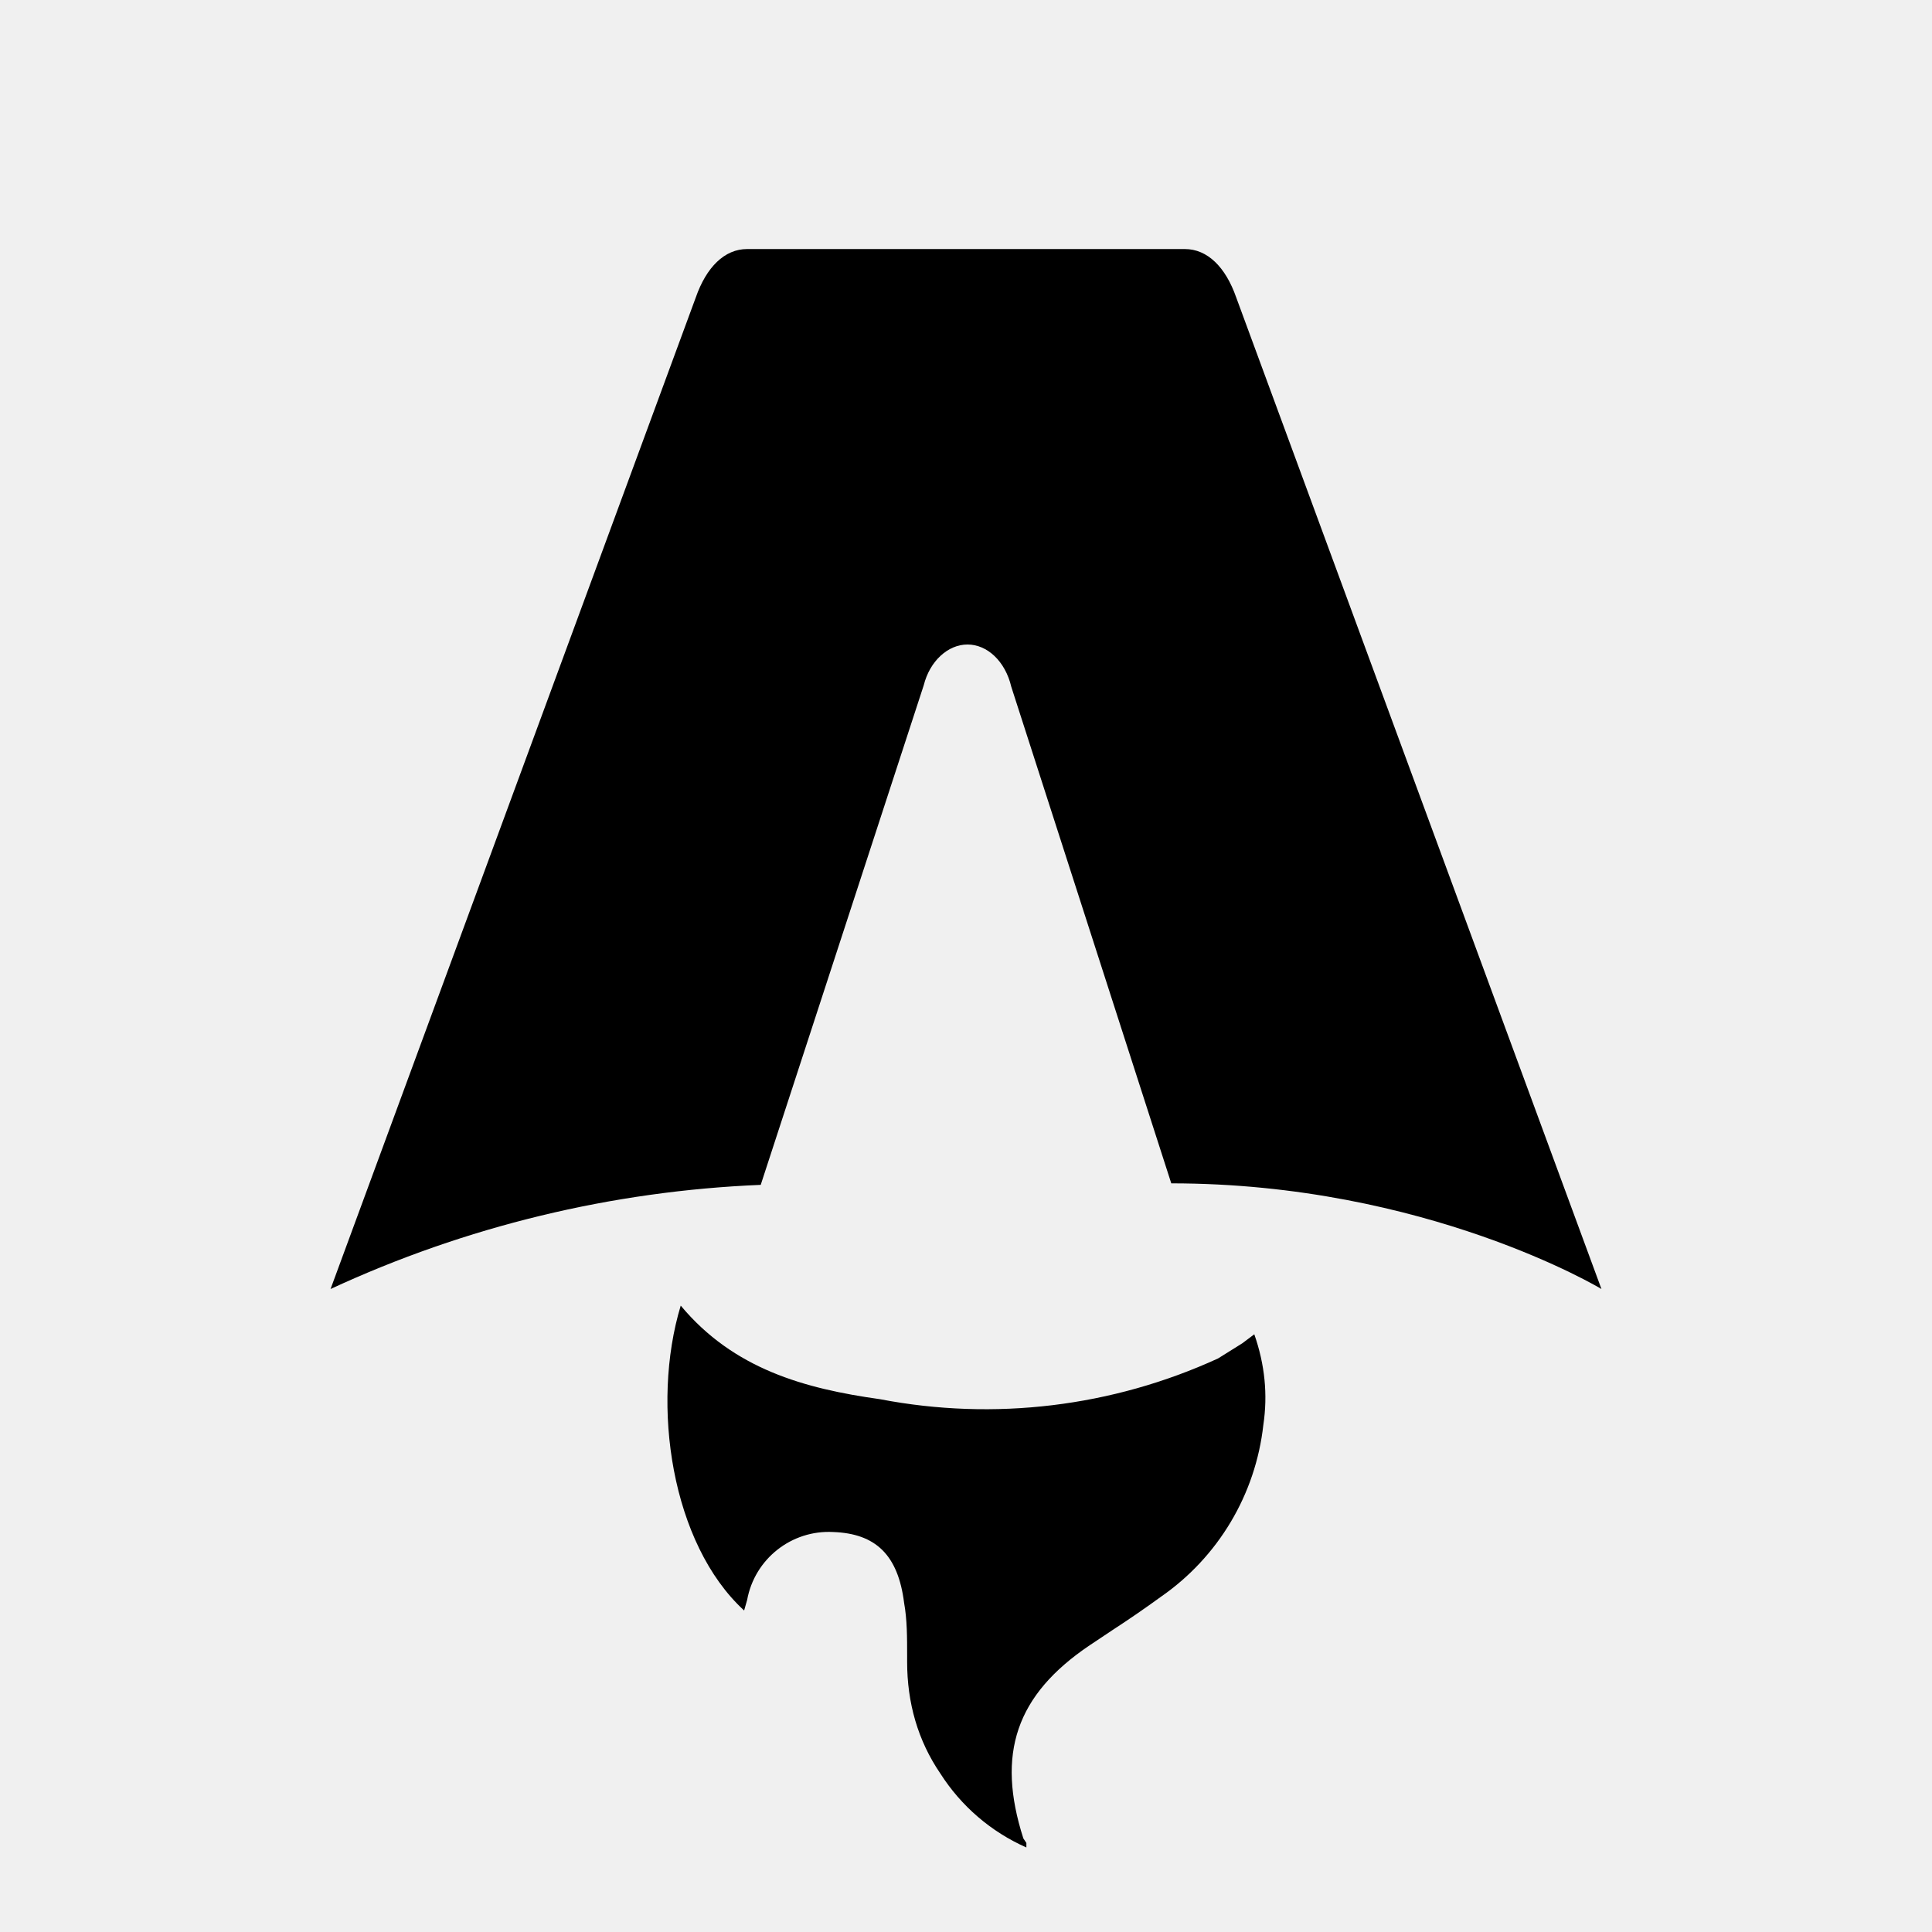
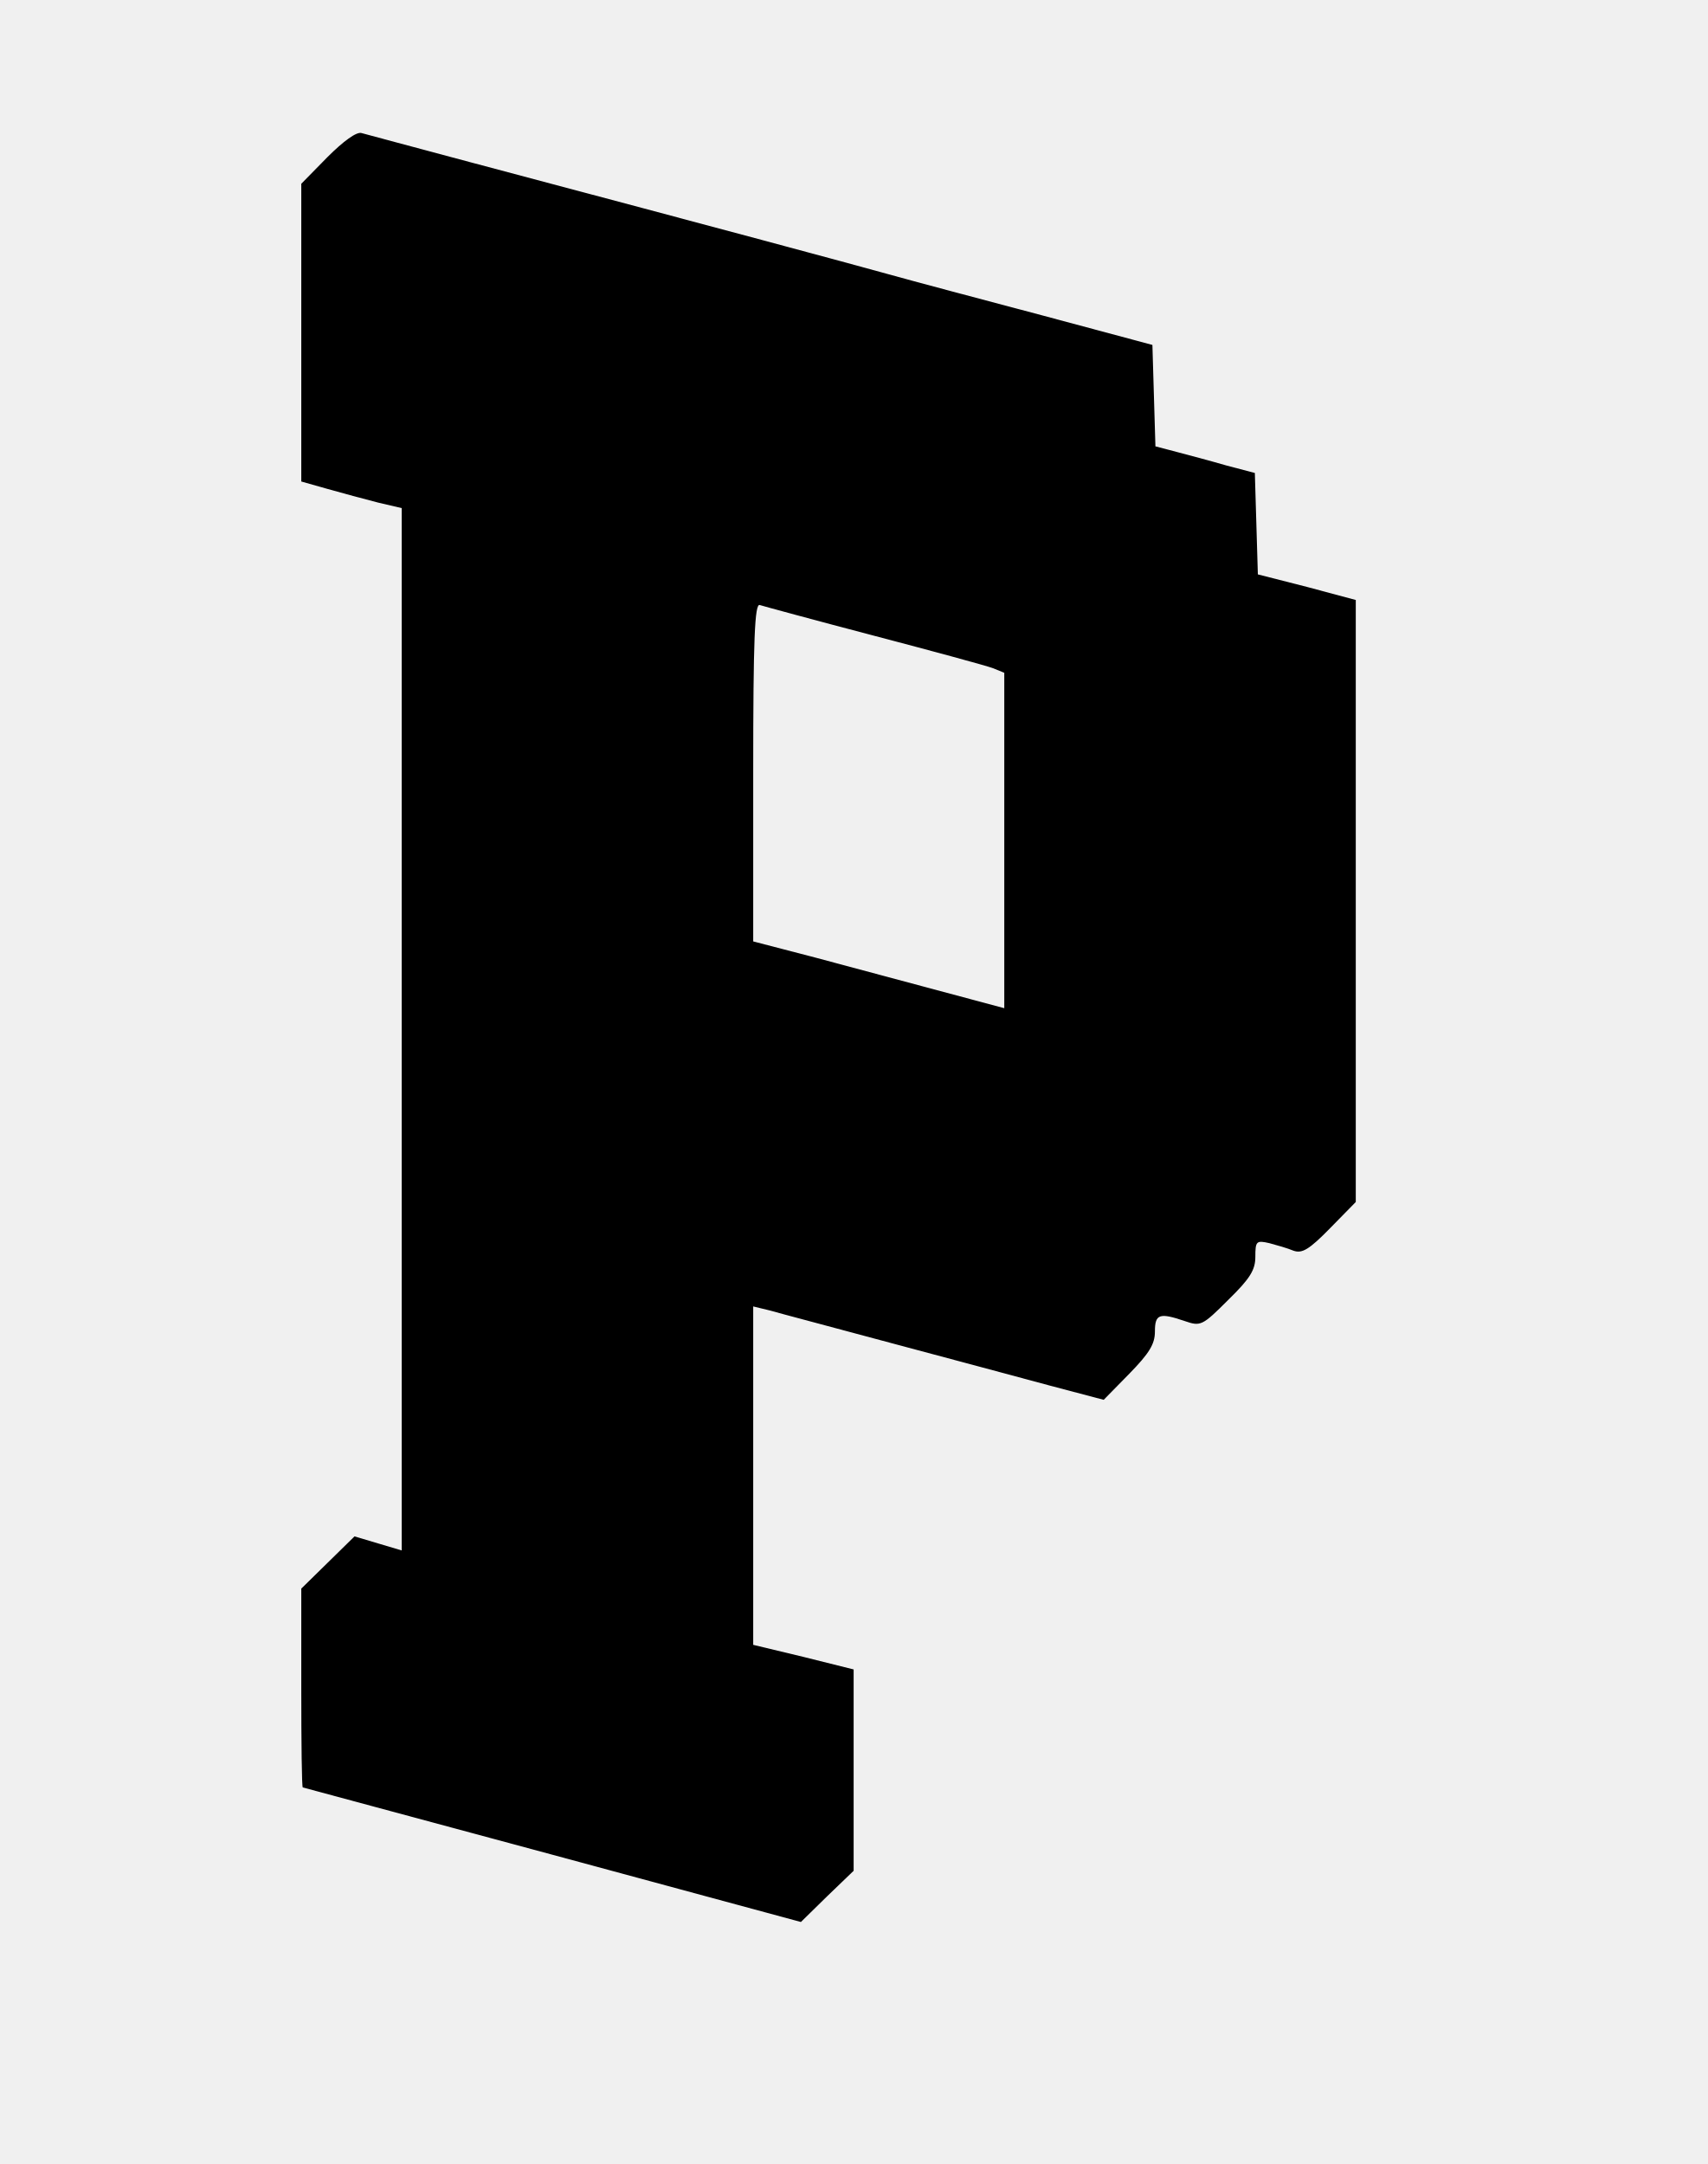
- <svg xmlns="http://www.w3.org/2000/svg" fill="none" viewBox="0 0 128 128">
-   <path d="M50.4 78.5a75.1 75.1 0 0 0-28.5 6.9l24.2-65.7c.7-2 1.9-3.2 3.4-3.2h29c1.5 0 2.7 1.2 3.4 3.2l24.2 65.7s-11.6-7-28.5-7L67 45.5c-.4-1.7-1.6-2.8-2.9-2.8-1.3 0-2.5 1.1-2.9 2.7L50.4 78.5Zm-1.1 28.2Zm-4.2-20.2c-2 6.6-.6 15.8 4.2 20.2a17.5 17.5 0 0 1 .2-.7 5.5 5.5 0 0 1 5.7-4.5c2.8.1 4.3 1.5 4.7 4.7.2 1.1.2 2.3.2 3.5v.4c0 2.7.7 5.2 2.2 7.4a13 13 0 0 0 5.7 4.9v-.3l-.2-.3c-1.8-5.6-.5-9.5 4.4-12.8l1.5-1a73 73 0 0 0 3.2-2.2 16 16 0 0 0 6.8-11.4c.3-2 .1-4-.6-6l-.8.6-1.6 1a37 37 0 0 1-22.4 2.7c-5-.7-9.7-2-13.2-6.2Z" />
-   <style>
-         path { fill: #000; }
-         @media (prefers-color-scheme: dark) {
-             path { fill: #FFF; }
-         }
-     </style>
+ <svg xmlns="http://www.w3.org/2000/svg" version="1.0" width="340pt" height="431pt" viewBox="0 0 340 431" preserveAspectRatio="xMidYMid meet">
+   <g transform="translate(0,431) scale(0.1,-0.1)" fill="#000000" stroke="none">
+     <path d="M652 3997 l-52 -53 0 -296 0 -297 53 -15 c28 -8 73 -20 100 -27 l47 -11 0 -1038 0 -1038 -47 14 -47 14 -53 -52 -53 -52 0 -198 c0 -109 1 -198 3 -198 1 0 225 -61 497 -134 l495 -134 52 51 53 51 0 201 0 200 -100 25 -100 24 0 337 0 337 33 -8 c17 -5 127 -34 242 -65 116 -31 258 -69 317 -85 l106 -28 51 52 c40 41 51 59 51 84 0 35 9 38 59 21 32 -11 35 -10 87 42 44 43 54 60 54 86 0 31 2 33 28 27 15 -4 36 -10 48 -15 17 -6 31 2 73 45 l51 52 0 600 0 599 -97 26 -98 25 -3 101 -3 101 -57 15 c-31 9 -76 21 -99 27 l-42 11 -3 101 -3 101 -220 59 c-121 32 -260 69 -310 83 -83 23 -302 82 -825 221 -113 30 -212 57 -220 59 -10 3 -36 -16 -68 -48z m1088 -953 c118 -31 225 -60 238 -65 l22 -9 0 -334 0 -334 -127 34 c-71 19 -183 49 -250 67 l-123 32 0 337 c0 266 3 336 13 333 6 -2 109 -30 227 -61z" />
+   </g>
</svg>
